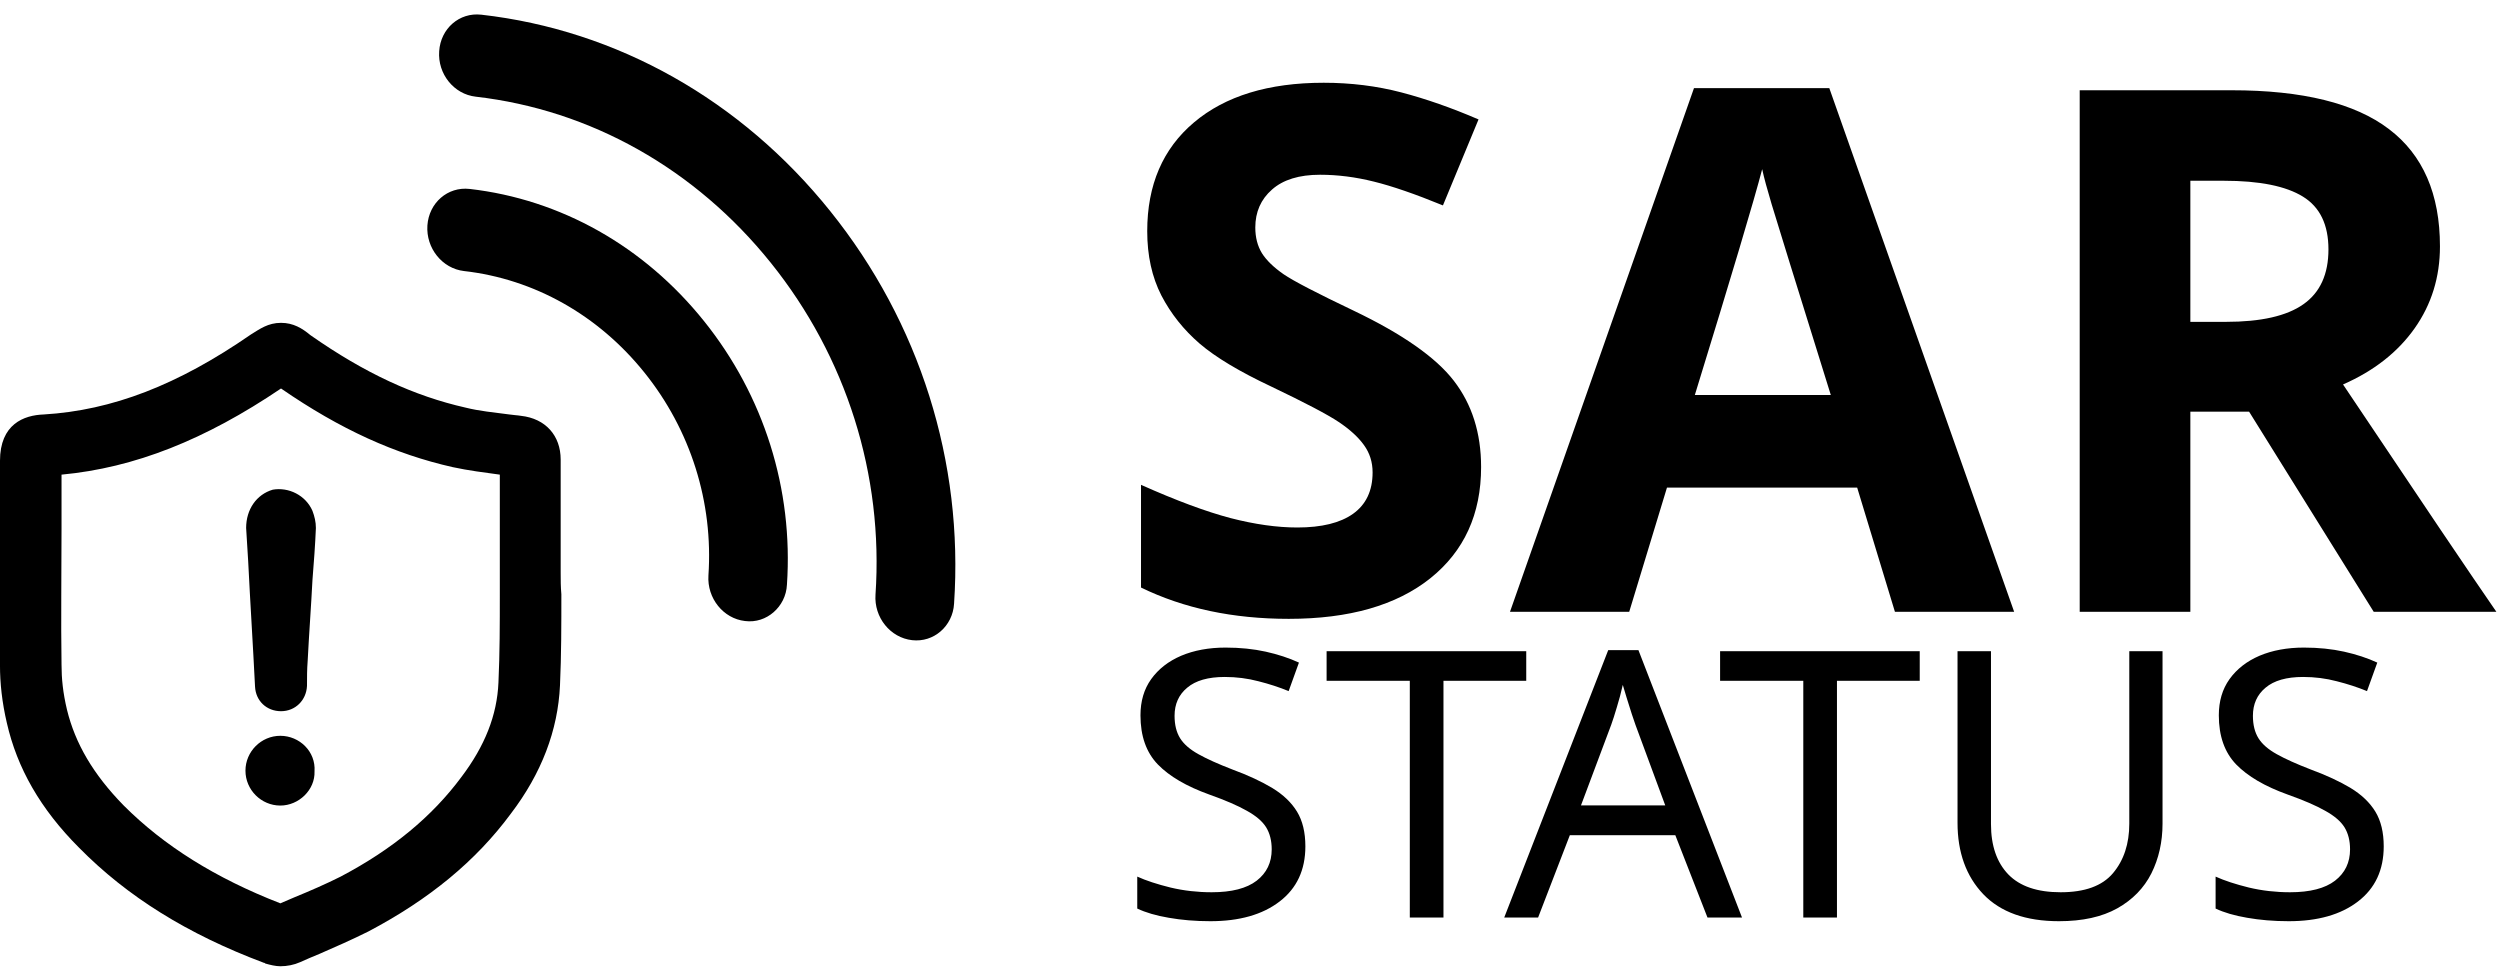
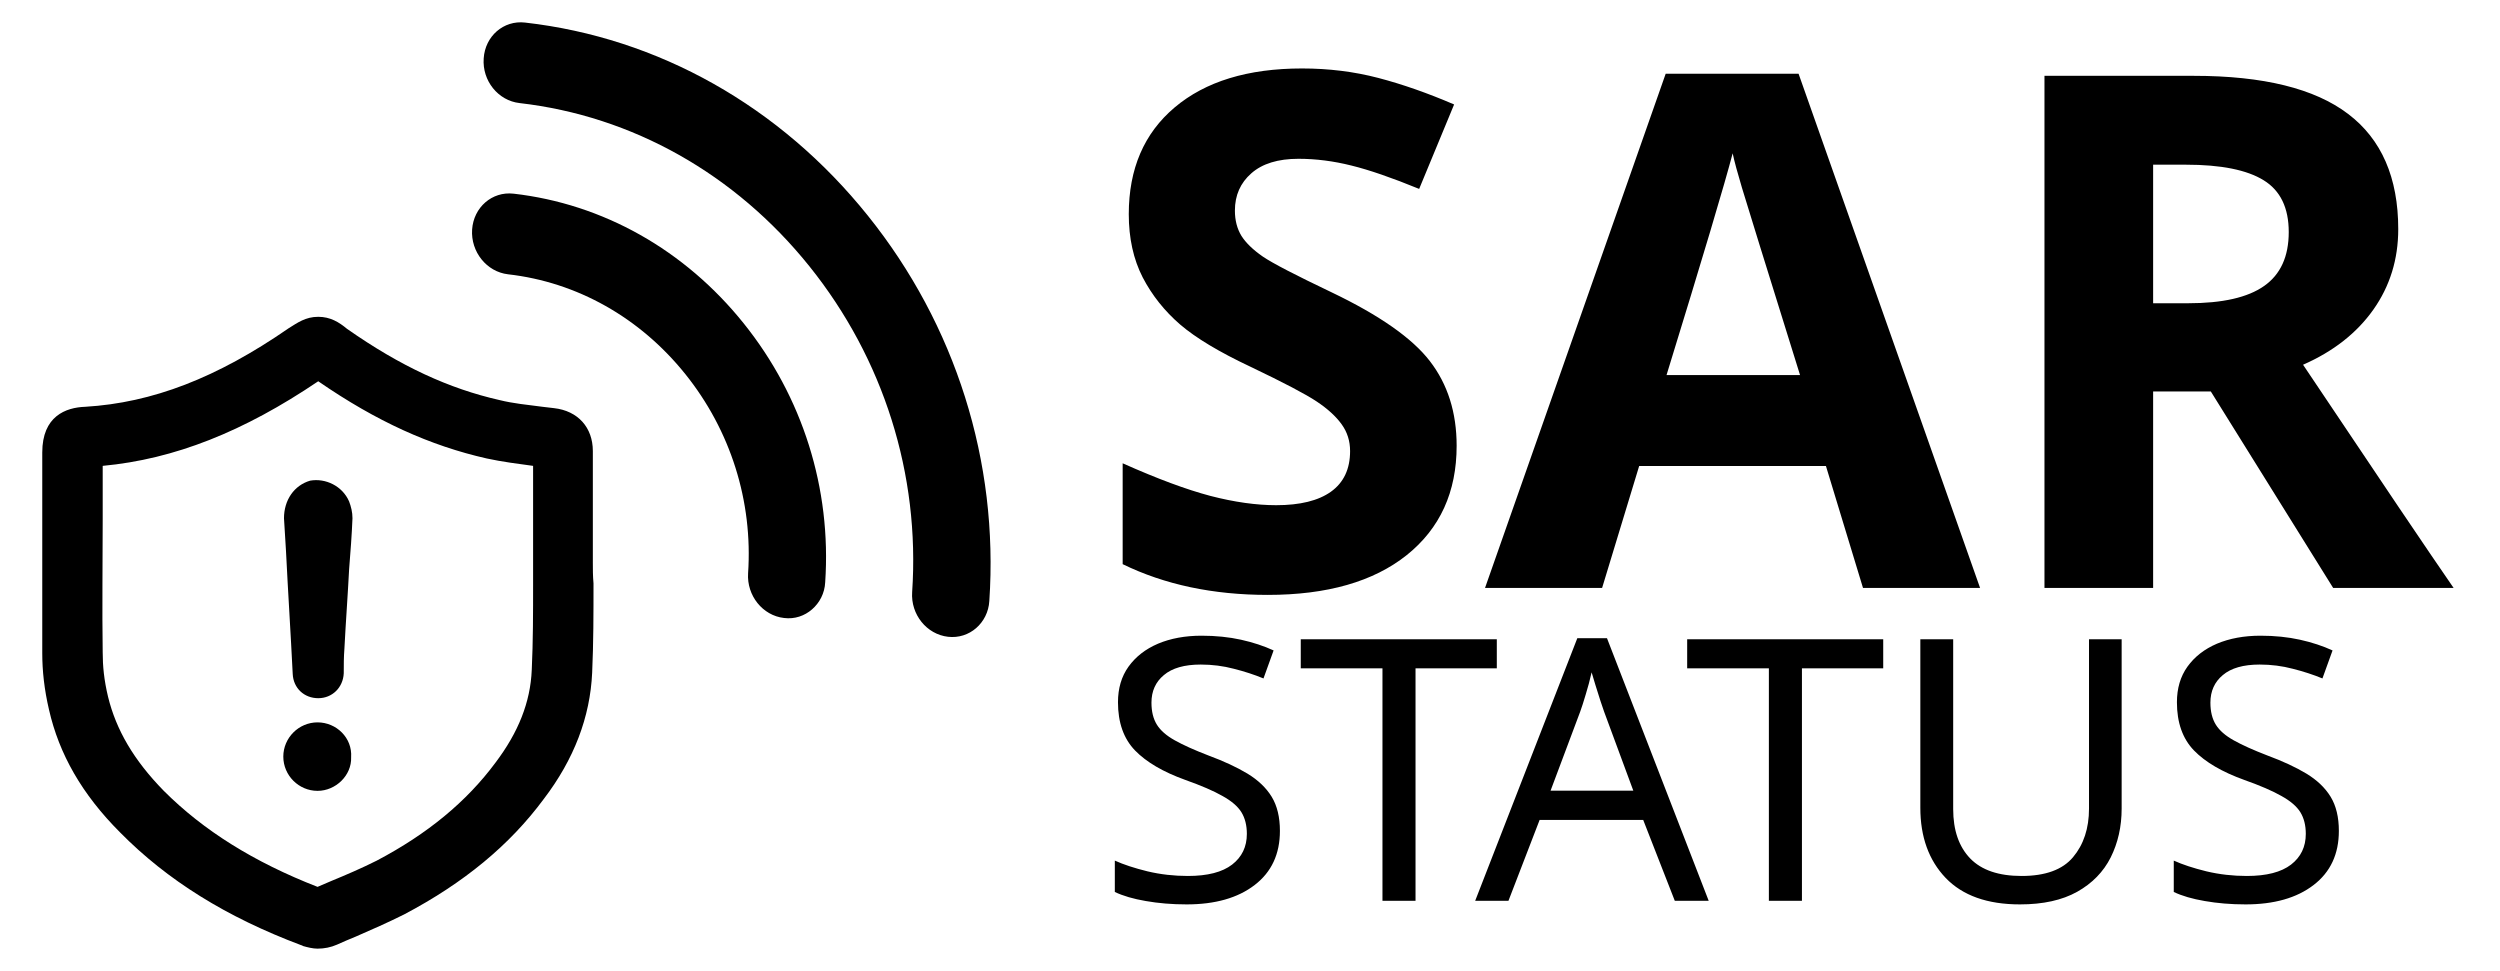
- <svg xmlns="http://www.w3.org/2000/svg" xmlns:ns1="http://www.openswatchbook.org/uri/2009/osb" width="163" height="63" id="svg3854" version="1.1">
+ <svg xmlns="http://www.w3.org/2000/svg" xmlns:ns1="http://www.openswatchbook.org/uri/2009/osb" width="103" height="40" id="svg3854" version="1.1" viewBox="0 0 100 100" preserveAspectRatio="xMidYMid">
  <defs id="defs3856">
    <linearGradient id="linearGradient4374" ns1:paint="solid">
      <stop style="stop-color:#000000;stop-opacity:1;" offset="0" id="stop4376" />
    </linearGradient>
  </defs>
-   <g id="layer1" transform="translate(-1.392044,0.5214852)">
-     <g id="g4172" clip-path="none" transform="matrix(0.9497412,-0.1869484,0.1870619,1.027212,88.05562,22.90042)">
-       <path d="m -52.039,-31.34 c -1.415,-0.416 -2.858,0.357 -3.228,1.729 -0.383,1.371 0.453,2.814 1.871,3.228 7.456,2.196 13.686,7.071 17.554,13.741 3.875,6.684 4.915,14.348 2.933,21.592 -0.38,1.377 0.457,2.82 1.875,3.234 0.702,0.206 1.415,0.116 1.999,-0.197 0.584,-0.313 1.045,-0.851 1.222,-1.529 2.35,-8.58 1.118,-17.641 -3.465,-25.546 -4.568,-7.886 -11.943,-13.669 -20.762,-16.253 z m -2.882,10.535 c -1.413,-0.412 -2.856,0.361 -3.231,1.731 -0.373,1.374 0.464,2.817 1.875,3.234 4.557,1.336 8.369,4.32 10.735,8.4 2.366,4.08 3.004,8.772 1.791,13.204 -0.371,1.377 0.464,2.817 1.873,3.231 0.71,0.22 1.423,0.116 1.997,-0.192 0.584,-0.313 1.051,-0.841 1.224,-1.534 1.576,-5.762 0.756,-11.848 -2.319,-17.152 -3.072,-5.306 -8.024,-9.183 -13.946,-10.923 z" id="path3327" clip-path="none" />
+   <g id="layer1" transform="translate(-6.857077,-3.753754)">
+     <g id="g4172" clip-path="none" transform="matrix(1.47336,-0.2900182,0.2901944,1.593543,23.98794,41.35813)">
+       <path d="m -23.183,-26.359 c -1.415,-0.416 -2.858,0.357 -3.228,1.729 -0.383,1.371 0.453,2.814 1.871,3.228 7.456,2.196 13.686,7.071 17.554,13.741 3.875,6.684 4.915,14.348 2.933,21.592 -0.38,1.377 0.457,2.82 1.875,3.234 0.702,0.206 1.415,0.116 1.999,-0.197 C 0.405,16.656 0.867,16.117 1.044,15.44 3.394,6.859 2.162,-2.202 -2.421,-10.106 -6.99,-17.993 -14.364,-23.776 -23.183,-26.359 z m -2.882,10.535 c -1.413,-0.412 -2.856,0.361 -3.231,1.731 -0.373,1.374 0.464,2.817 1.875,3.234 4.557,1.336 8.369,4.32 10.735,8.4 2.366,4.08 3.004,8.772 1.791,13.204 -0.371,1.377 0.464,2.817 1.873,3.231 0.71,0.22 1.423,0.116 1.997,-0.192 0.584,-0.313 1.051,-0.841 1.224,-1.534 1.576,-5.762 0.756,-11.848 -2.319,-17.152 -3.072,-5.306 -8.024,-9.183 -13.946,-10.923 z" id="path3327" clip-path="none" />
    </g>
-     <g id="g3329" transform="matrix(3.797499,0,0,3.797499,-1.975207,-3.787515)" />
-     <g id="g3331" transform="matrix(3.797499,0,0,3.797499,-1.975207,-3.787515)" />
-     <g id="g3333" transform="matrix(3.797499,0,0,3.797499,-1.975207,-3.787515)" />
-     <g id="g3335" transform="matrix(3.797499,0,0,3.797499,-1.975207,-3.787515)" />
-     <g id="g3337" transform="matrix(3.797499,0,0,3.797499,-1.975207,-3.787515)" />
-     <g id="g3339" transform="matrix(3.797499,0,0,3.797499,-1.975207,-3.787515)" />
-     <g id="g3341" transform="matrix(3.797499,0,0,3.797499,-1.975207,-3.787515)" />
-     <g id="g3343" transform="matrix(3.797499,0,0,3.797499,-1.975207,-3.787515)" />
-     <g id="g3345" transform="matrix(3.797499,0,0,3.797499,-1.975207,-3.787515)" />
-     <g id="g3347" transform="matrix(3.797499,0,0,3.797499,-1.975207,-3.787515)" />
-     <g id="g3349" transform="matrix(3.797499,0,0,3.797499,-1.975207,-3.787515)" />
-     <g id="g3351" transform="matrix(3.797499,0,0,3.797499,-1.975207,-3.787515)" />
-     <g id="g3353" transform="matrix(3.797499,0,0,3.797499,-1.975207,-3.787515)" />
-     <g id="g3355" transform="matrix(3.797499,0,0,3.797499,-1.975207,-3.787515)" />
-     <g id="g3357" transform="matrix(3.797499,0,0,3.797499,-1.975207,-3.787515)" />
-     <path d="m 37.948,36.8 v -7.356 c 0,-1.56 -0.981,-2.675 -2.586,-2.853 -0.267,-0.045 -0.49,-0.045 -0.758,-0.089 -1.025,-0.134 -1.962,-0.223 -2.853,-0.446 -3.344,-0.758 -6.553,-2.229 -10.12,-4.726 -0.535,-0.446 -1.115,-0.802 -1.917,-0.802 -0.847,0 -1.382,0.401 -1.962,0.758 -4.77,3.299 -9.05,4.948 -13.508,5.216 -1.293,0.045 -2.853,0.624 -2.853,3.031 0,1.471 0,2.942 0,4.413 0,2.898 0,5.929 0,8.916 0,1.159 0.134,2.407 0.446,3.745 0.669,2.942 2.184,5.617 4.726,8.158 3.121,3.165 7.044,5.617 12.037,7.49 0.045,0 0.045,0 0.089,0.045 0.312,0.089 0.669,0.178 0.981,0.178 h 0 c 0.446,0 0.892,-0.089 1.293,-0.267 0.401,-0.178 0.802,-0.357 1.248,-0.535 1.025,-0.446 2.14,-0.936 3.21,-1.471 3.968,-2.095 6.999,-4.592 9.273,-7.668 2.006,-2.63 3.076,-5.439 3.21,-8.381 0.089,-1.962 0.089,-3.968 0.089,-5.929 -0.045,-0.49 -0.045,-0.936 -0.045,-1.427 z m -4.057,7.177 c -0.089,2.14 -0.892,4.146 -2.407,6.152 -1.917,2.586 -4.503,4.726 -7.891,6.509 -0.981,0.49 -2.006,0.936 -2.987,1.337 -0.312,0.134 -0.624,0.267 -0.936,0.401 -4.235,-1.649 -7.579,-3.745 -10.209,-6.375 -2.006,-2.051 -3.165,-4.057 -3.7,-6.241 -0.267,-1.115 -0.357,-2.051 -0.357,-2.942 -0.045,-2.942 0,-5.974 0,-8.871 0,-1.159 0,-2.363 0,-3.522 4.77,-0.446 9.362,-2.274 14.31,-5.617 3.878,2.675 7.445,4.28 11.19,5.127 1.025,0.223 2.095,0.357 3.076,0.49 v 6.375 c 0,0.49 0,0.981 0,1.471 0,1.872 0,3.789 -0.089,5.706 z m -11.992,5.795 c 0.045,1.204 -1.025,2.229 -2.229,2.229 -1.248,0 -2.274,-1.025 -2.274,-2.274 0,-1.248 1.025,-2.274 2.274,-2.274 1.248,0 2.318,1.025 2.229,2.318 z M 21.765,32.788 c 0.134,0.357 0.223,0.713 0.223,1.115 -0.045,1.115 -0.134,2.274 -0.223,3.388 -0.089,1.739 -0.223,3.522 -0.312,5.26 -0.045,0.58 -0.045,1.07 -0.045,1.649 -0.045,0.936 -0.758,1.649 -1.694,1.649 -0.936,0 -1.649,-0.669 -1.694,-1.605 -0.134,-2.719 -0.312,-5.439 -0.446,-8.158 -0.045,-0.713 -0.089,-1.427 -0.134,-2.184 0,-1.204 0.669,-2.184 1.739,-2.497 1.025,-0.178 2.14,0.357 2.586,1.382 z" id="path4177" />
-     <g id="g3038" transform="matrix(0.8948012,0,0,0.8948012,14.5023,3.706723)">
-       <text id="text3030" y="39.85" x="66.052" style="font-size:53.24px;font-style:normal;font-weight:normal;line-height:125%;letter-spacing:0px;word-spacing:0px;fill:#000000;fill-opacity:1;stroke:none;font-family:Sans" xml:space="preserve">
-         <tspan style="font-style:normal;font-variant:normal;font-weight:bold;font-stretch:normal;font-family:Open Sans;-inkscape-font-specification:Open Sans Bold" y="39.85" x="66.052" id="tspan3032">SAR</tspan>
+     <g id="g3329" transform="matrix(4.846677,0,0,4.846677,-107.2866,-10.11218)" />
+     <g id="g3331" transform="matrix(4.846677,0,0,4.846677,-107.2866,-10.11218)" />
+     <g id="g3333" transform="matrix(4.846677,0,0,4.846677,-107.2866,-10.11218)" />
+     <g id="g3335" transform="matrix(4.846677,0,0,4.846677,-107.2866,-10.11218)" />
+     <g id="g3337" transform="matrix(4.846677,0,0,4.846677,-107.2866,-10.11218)" />
+     <g id="g3339" transform="matrix(4.846677,0,0,4.846677,-107.2866,-10.11218)" />
+     <g id="g3341" transform="matrix(4.846677,0,0,4.846677,-107.2866,-10.11218)" />
+     <g id="g3343" transform="matrix(4.846677,0,0,4.846677,-107.2866,-10.11218)" />
+     <g id="g3345" transform="matrix(4.846677,0,0,4.846677,-107.2866,-10.11218)" />
+     <g id="g3347" transform="matrix(4.846677,0,0,4.846677,-107.2866,-10.11218)" />
+     <g id="g3349" transform="matrix(4.846677,0,0,4.846677,-107.2866,-10.11218)" />
+     <g id="g3351" transform="matrix(4.846677,0,0,4.846677,-107.2866,-10.11218)" />
+     <g id="g3353" transform="matrix(4.846677,0,0,4.846677,-107.2866,-10.11218)" />
+     <g id="g3355" transform="matrix(4.846677,0,0,4.846677,-107.2866,-10.11218)" />
+     <g id="g3357" transform="matrix(4.846677,0,0,4.846677,-107.2866,-10.11218)" />
+     <path d="M -10.83,61.628 V 50.217 c 0,-2.421 -1.521,-4.15 -4.011,-4.426 -0.415,-0.069 -0.761,-0.069 -1.176,-0.138 -1.591,-0.207 -3.043,-0.346 -4.426,-0.692 -5.187,-1.176 -10.166,-3.458 -15.699,-7.331 -0.83,-0.692 -1.729,-1.245 -2.974,-1.245 -1.314,0 -2.144,0.622 -3.043,1.176 -7.4,5.118 -14.039,7.677 -20.955,8.092 -2.006,0.069 -4.426,0.968 -4.426,4.703 0,2.282 0,4.564 0,6.847 0,4.495 0,9.198 0,13.832 0,1.798 0.207,3.735 0.692,5.809 1.037,4.564 3.389,8.714 7.331,12.656 4.841,4.91 10.927,8.714 18.673,11.619 0.069,0 0.069,0 0.138,0.069 0.484,0.138 1.037,0.277 1.521,0.277 h 0 c 0.692,0 1.383,-0.138 2.006,-0.415 0.622,-0.277 1.245,-0.553 1.936,-0.83 1.591,-0.692 3.32,-1.452 4.979,-2.282 6.155,-3.25 10.858,-7.123 14.385,-11.895 3.112,-4.08 4.772,-8.437 4.979,-13.002 0.138,-3.043 0.138,-6.155 0.138,-9.198 -0.069,-0.761 -0.069,-1.452 -0.069,-2.213 z m -6.293,11.135 c -0.138,3.32 -1.383,6.432 -3.735,9.544 -2.974,4.011 -6.985,7.331 -12.241,10.097 -1.521,0.761 -3.112,1.452 -4.634,2.075 -0.484,0.207 -0.968,0.415 -1.452,0.622 -6.57,-2.559 -11.757,-5.809 -15.837,-9.89 -3.112,-3.181 -4.91,-6.293 -5.74,-9.682 -0.415,-1.729 -0.553,-3.181 -0.553,-4.564 -0.069,-4.564 0,-9.267 0,-13.763 0,-1.798 0,-3.665 0,-5.464 7.4,-0.692 14.523,-3.527 22.2,-8.714 6.017,4.15 11.55,6.639 17.359,7.953 1.591,0.346 3.25,0.553 4.772,0.761 v 9.89 c 0,0.761 0,1.521 0,2.282 0,2.905 0,5.878 -0.138,8.852 z m -18.604,8.991 c 0.069,1.867 -1.591,3.458 -3.458,3.458 -1.936,0 -3.527,-1.591 -3.527,-3.527 0,-1.936 1.591,-3.527 3.527,-3.527 1.936,0 3.596,1.591 3.458,3.596 z m -0.207,-26.35 c 0.207,0.553 0.346,1.107 0.346,1.729 -0.069,1.729 -0.207,3.527 -0.346,5.256 -0.138,2.697 -0.346,5.464 -0.484,8.161 -0.069,0.899 -0.069,1.66 -0.069,2.559 -0.069,1.452 -1.176,2.559 -2.628,2.559 -1.452,0 -2.559,-1.037 -2.628,-2.49 -0.207,-4.219 -0.484,-8.437 -0.692,-12.656 -0.069,-1.107 -0.138,-2.213 -0.207,-3.389 0,-1.867 1.037,-3.389 2.697,-3.873 1.591,-0.277 3.32,0.553 4.011,2.144 z" id="path4177" />
+     <g id="g3038" transform="matrix(1.38813,0,0,1.38813,-87.10048,9.427459)">
+       <text id="text3030" y="39.539" x="91.822" style="font-size:53.24px;font-style:normal;font-weight:normal;line-height:125%;letter-spacing:0px;word-spacing:0px;fill:#000000;fill-opacity:1;stroke:none;font-family:Sans" xml:space="preserve">
+         <tspan style="font-style:normal;font-variant:normal;font-weight:bold;font-stretch:normal;font-family:Open Sans;-inkscape-font-specification:Open Sans Bold" y="39.539" x="91.822" id="tspan3032">SAR</tspan>
      </text>
-       <text id="text3034" y="62.133" x="66.824" style="font-size:27.179px;font-style:normal;font-weight:normal;line-height:125%;letter-spacing:0px;word-spacing:0px;fill:#000000;fill-opacity:1;stroke:none;font-family:Sans" xml:space="preserve">
-         <tspan y="62.133" x="66.824" id="tspan3036">STATUS</tspan>
+       <text id="text3034" y="62.754" x="92.284" style="font-size:27.179px;font-style:normal;font-weight:normal;line-height:125%;letter-spacing:0px;word-spacing:0px;fill:#000000;fill-opacity:1;stroke:none;font-family:Sans" xml:space="preserve">
+         <tspan y="62.754" x="92.284" id="tspan3036">STATUS</tspan>
      </text>
    </g>
  </g>
</svg>
